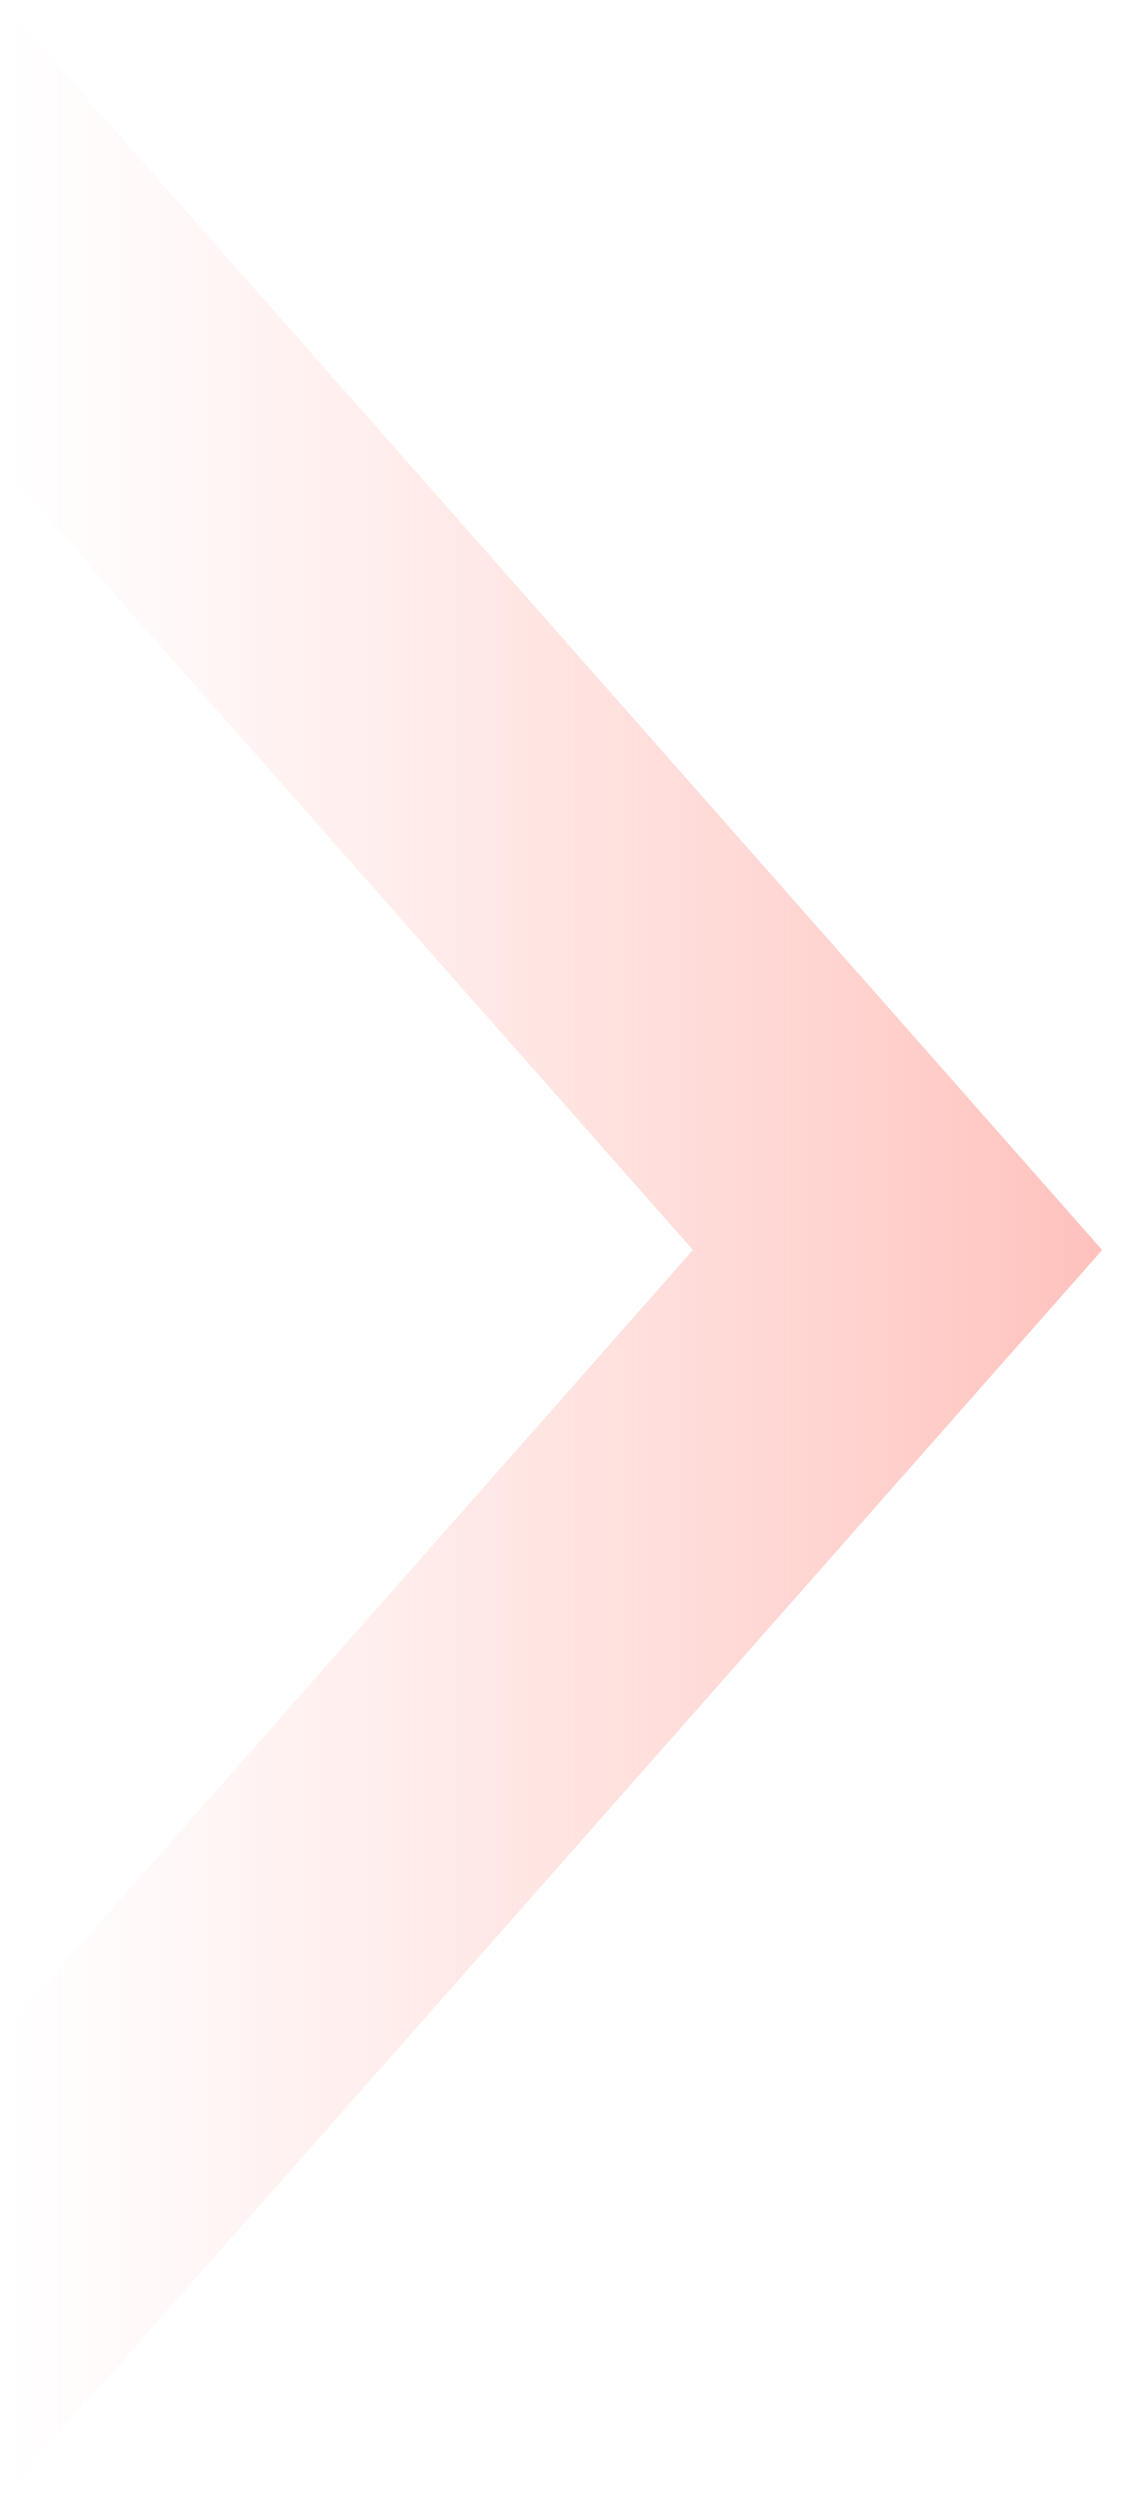
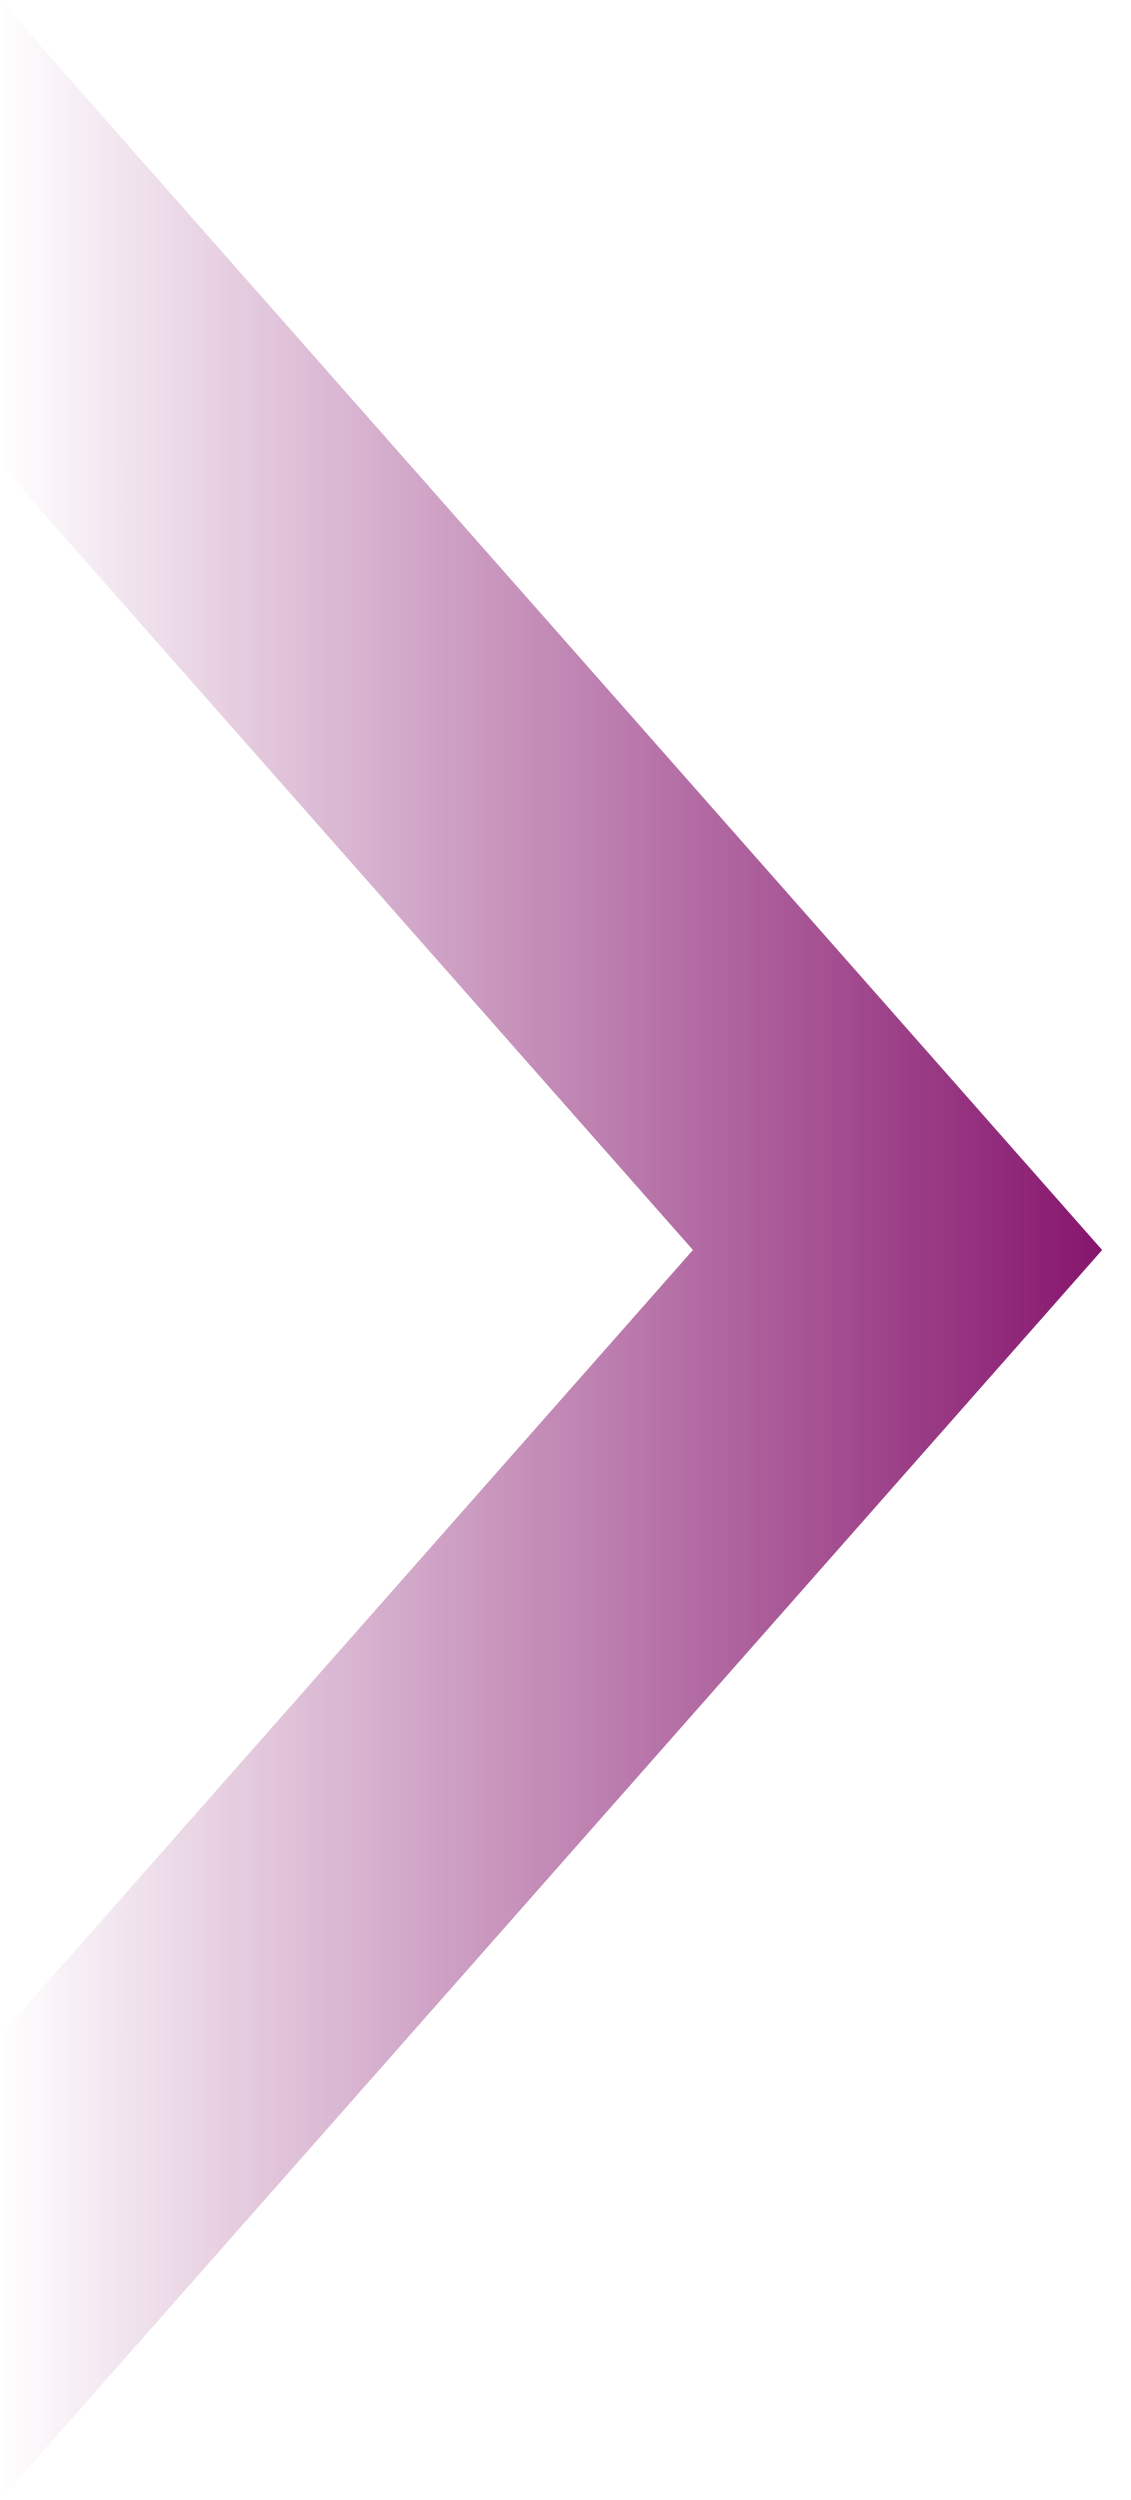
<svg xmlns="http://www.w3.org/2000/svg" width="19" height="42" viewBox="0 0 19 42" fill="none">
-   <path d="M-1.83588e-06 42L-1.49502e-06 34.202L11.641 21L-3.40855e-07 7.798L0 -8.09344e-07L18.516 21L-1.83588e-06 42Z" fill="url(#paint0_linear_258_15373)" />
+   <path d="M-1.83588e-06 42L-1.49502e-06 34.202L11.641 21L-3.40855e-07 7.798L0 -8.09344e-07L18.516 21L-1.83588e-06 42Z" fill="url(#paint0_linear_292_10223)" />
  <defs>
-     <linearGradient id="paint0_linear_258_15373" x1="18.516" y1="21" x2="-9.17934e-07" y2="21" gradientUnits="userSpaceOnUse">
-       <stop stop-color="#FFC1BC" />
-       <stop offset="1" stop-color="#FFD3CF" stop-opacity="0" />
+     <linearGradient id="paint0_linear_292_10223" x1="18.516" y1="21" x2="-9.17934e-07" y2="21" gradientUnits="userSpaceOnUse">
+       <stop stop-color="#86156D" />
+       <stop offset="1" stop-color="#86156D" stop-opacity="0" />
    </linearGradient>
  </defs>
</svg>
